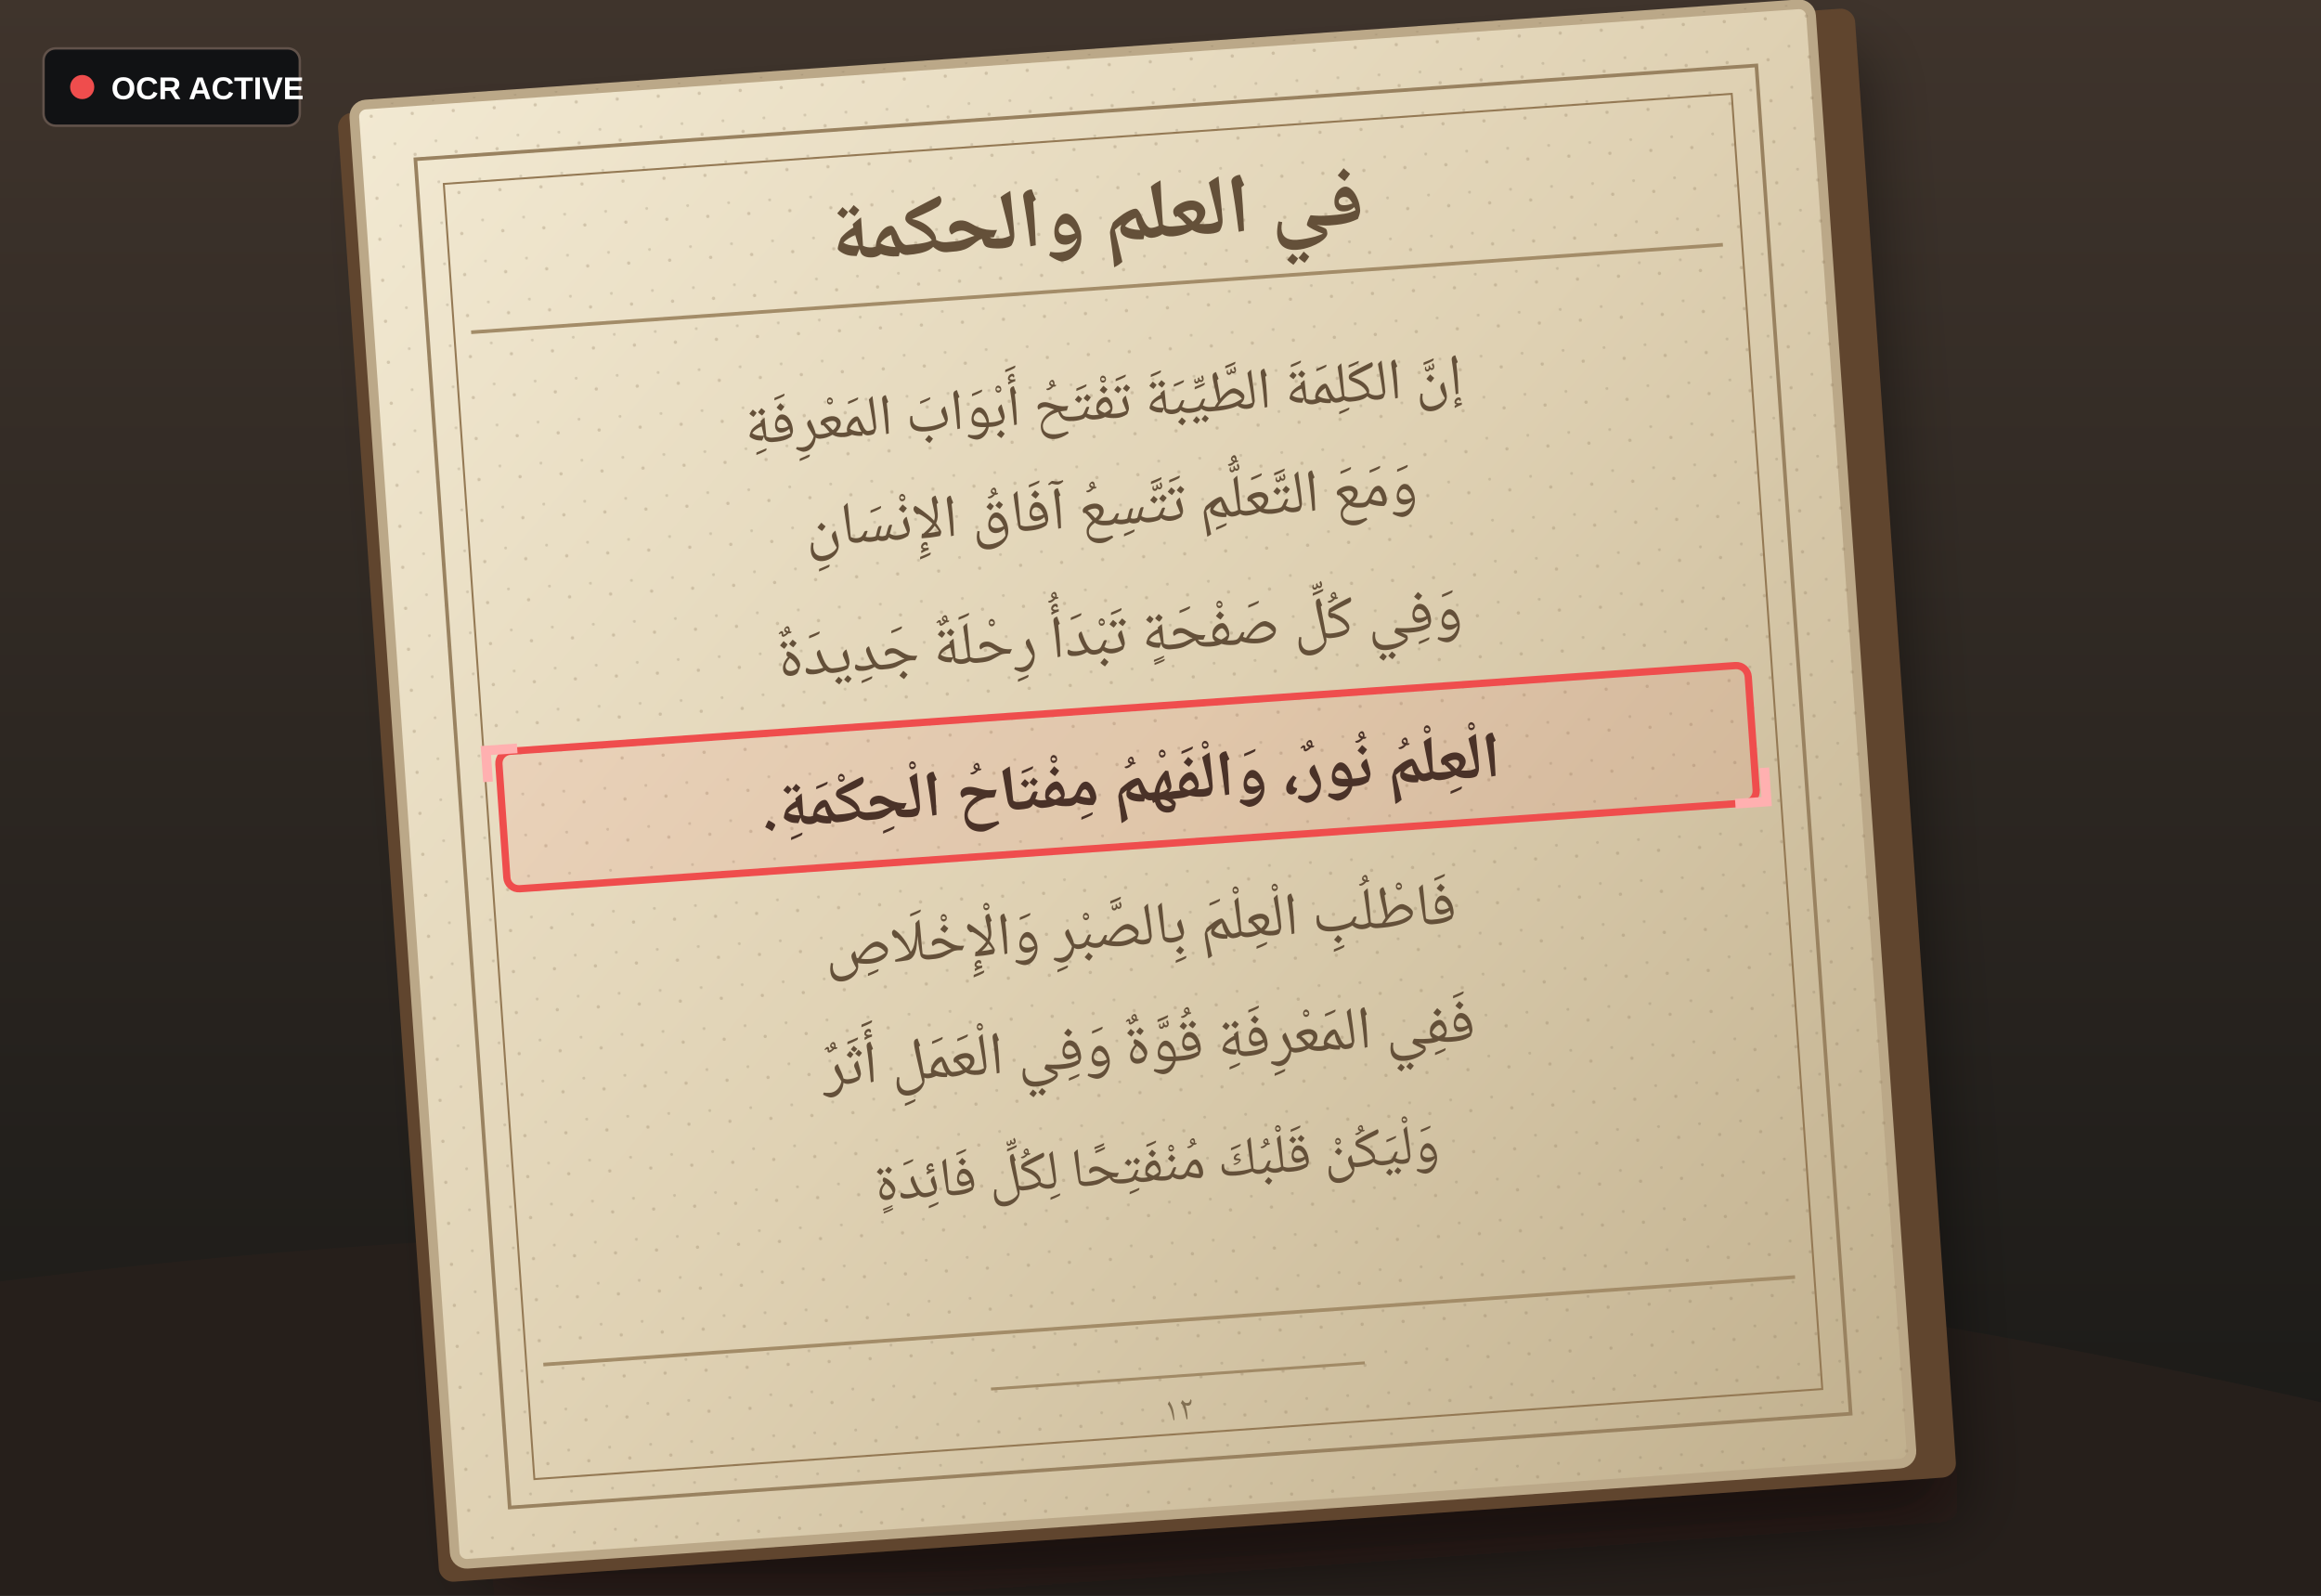
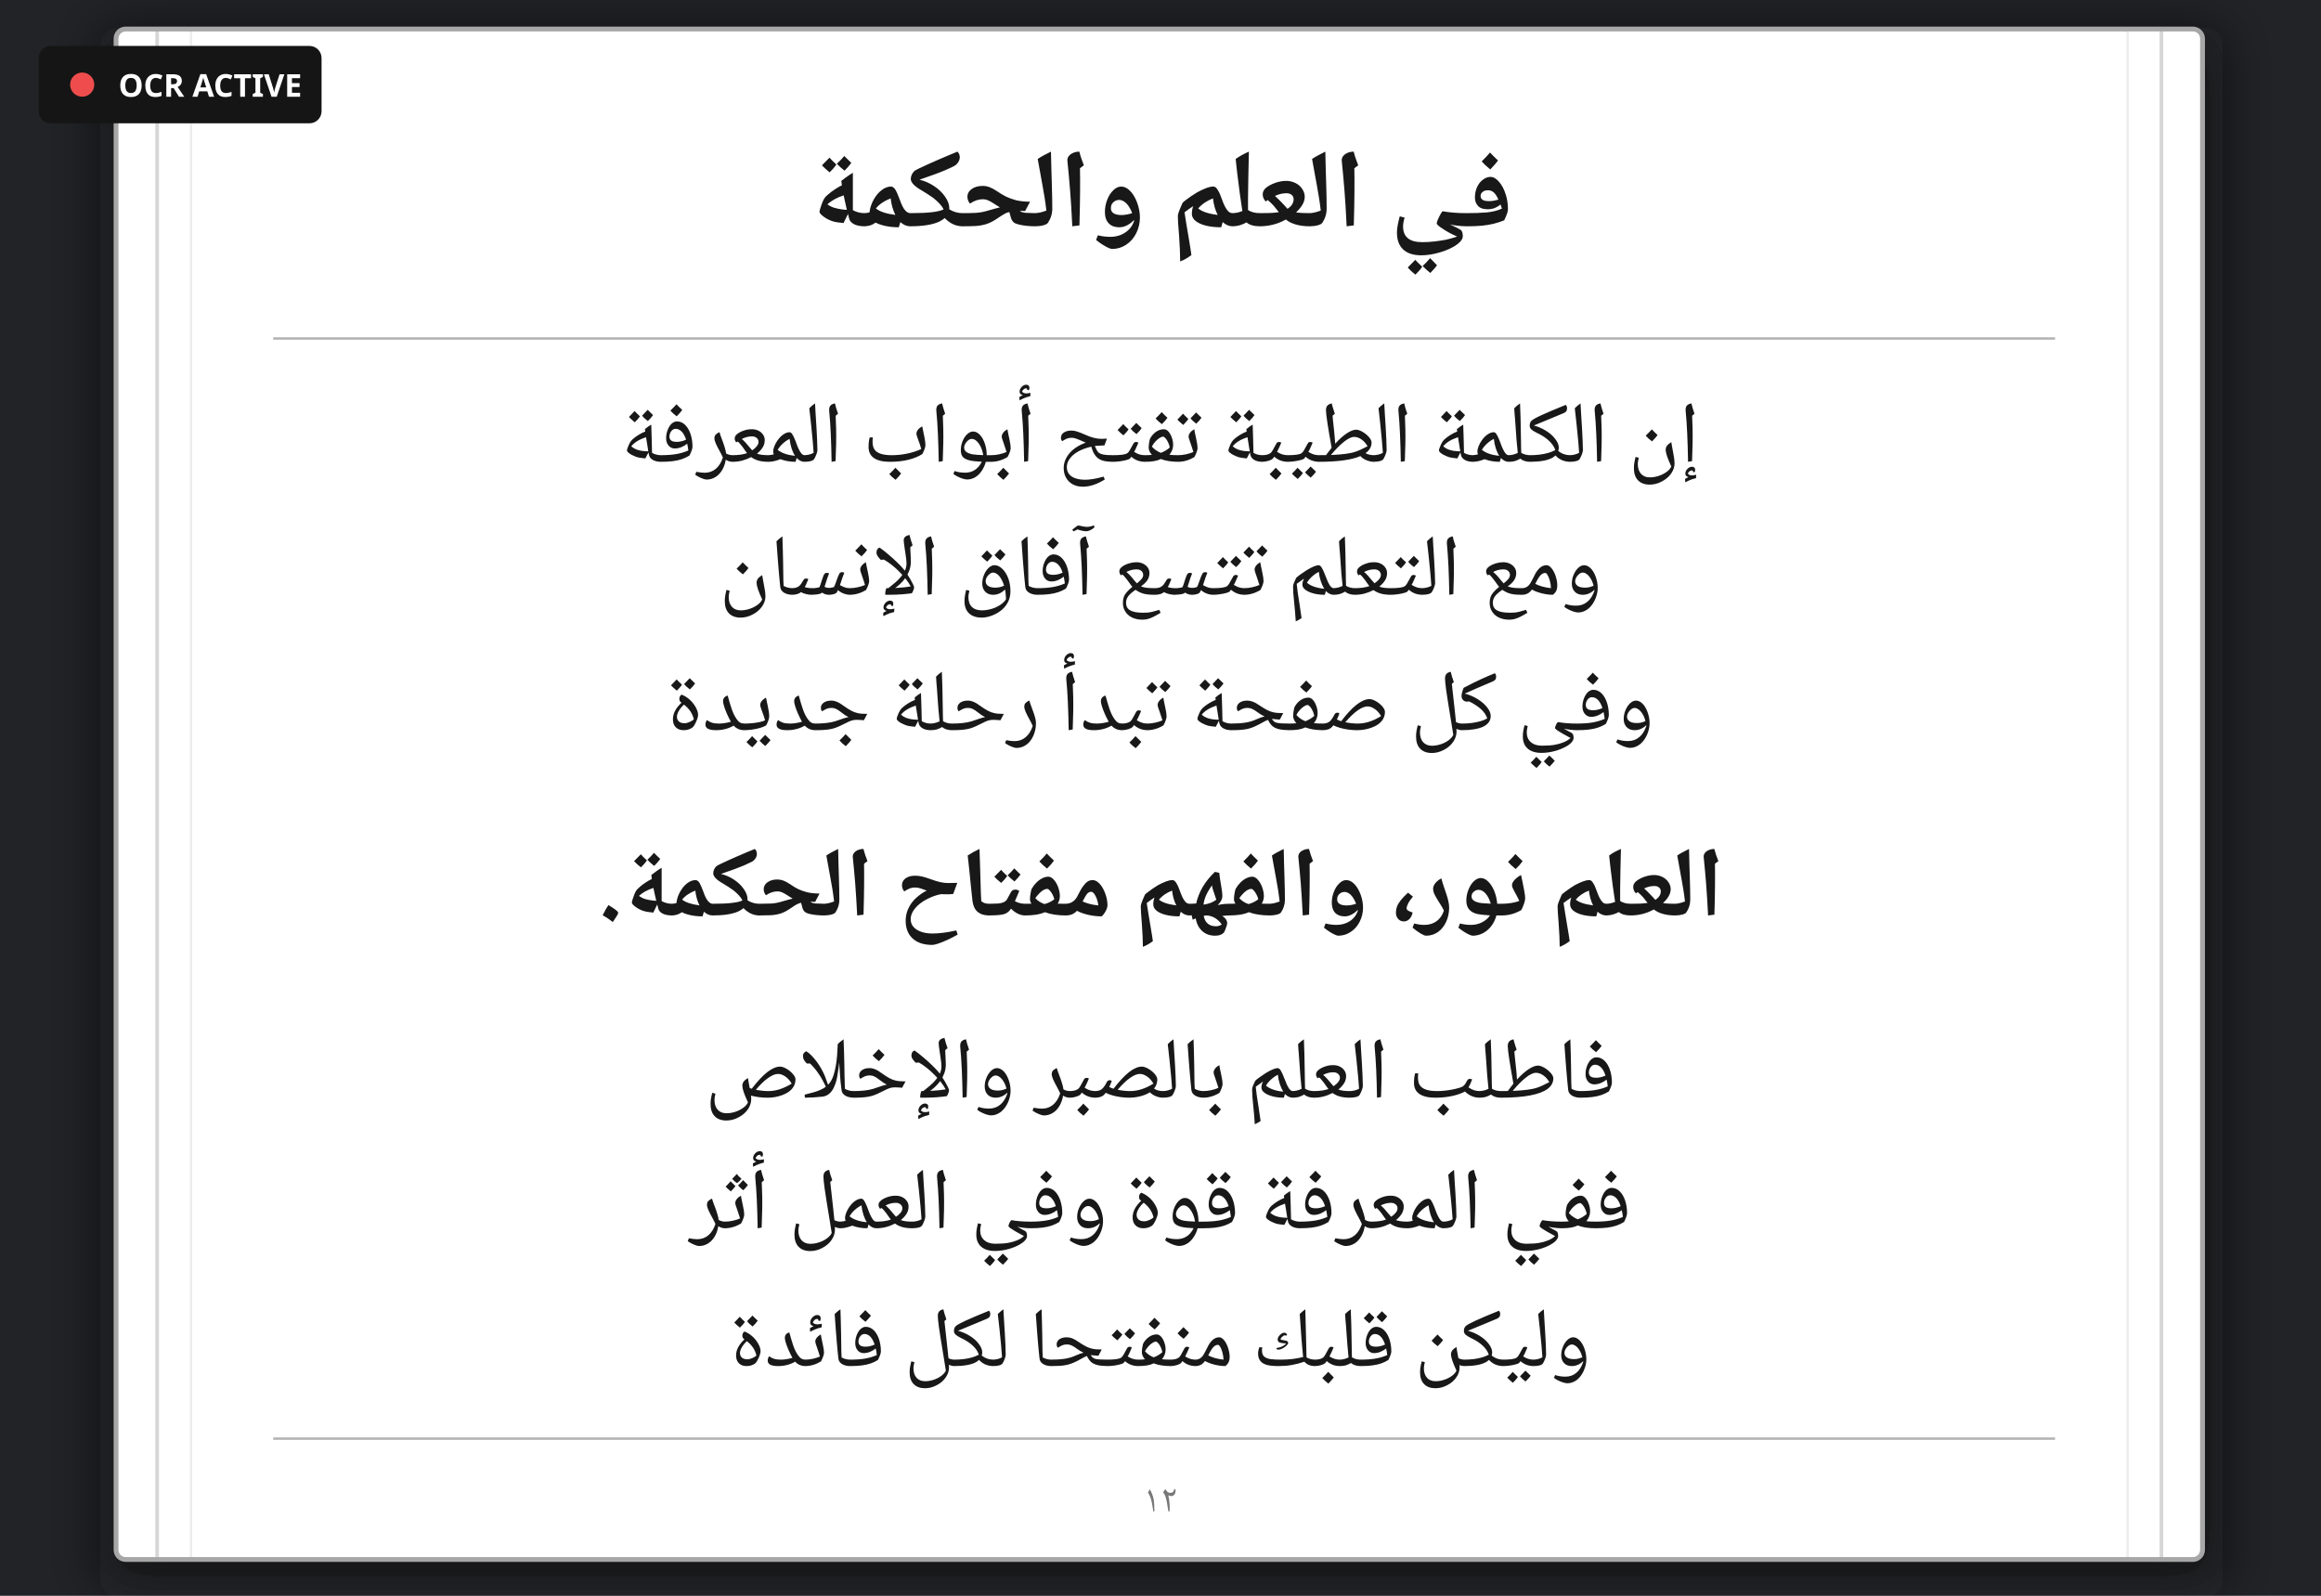
- <svg xmlns="http://www.w3.org/2000/svg" width="960" height="660" viewBox="0 0 960 660" role="img" aria-labelledby="title desc">
+ <svg xmlns="http://www.w3.org/2000/svg" width="960" height="660" viewBox="0 0 960 660" role="img" aria-labelledby="title description">
  <defs>
-     <linearGradient id="bg" x2="0" y2="1">
-       <stop stop-color="#3f342c" />
-       <stop offset="1" stop-color="#181816" />
-     </linearGradient>
-     <linearGradient id="paper" x2="1" y2="1">
-       <stop stop-color="#f2e9d2" />
-       <stop offset=".5" stop-color="#dfd1b3" />
-       <stop offset="1" stop-color="#c1b08e" />
-     </linearGradient>
-     <filter id="shadow">
-       <feGaussianBlur stdDeviation="14" />
+     <filter id="shadow" x="-20%" y="-20%" width="140%" height="140%">
+       <feGaussianBlur stdDeviation="11" />
    </filter>
-     <pattern id="grain" width="17" height="17" patternUnits="userSpaceOnUse">
-       <circle cx="4" cy="9" r=".7" fill="#8b775a" opacity=".28" />
-       <circle cx="13" cy="4" r=".6" fill="#71634c" opacity=".2" />
-     </pattern>
-     <pattern id="lines" width="460" height="37" patternUnits="userSpaceOnUse">
-       <path d="M4 29H456" stroke="#a38c6c" stroke-width=".8" opacity=".25" />
-     </pattern>
+     <clipPath id="bookcrop">
+       <rect x="48" y="12" width="863" height="633" rx="4" />
+     </clipPath>
  </defs>
-   <rect width="960" height="660" fill="url(#bg)" />
-   <path d="M0 530Q480 470 960 580V660H0Z" fill="#261f1b" />
-   <g transform="rotate(-4 480 330)">
-     <rect x="182" y="41" width="607" height="610" rx="7" fill="#070606" opacity=".48" filter="url(#shadow)" />
-     <rect x="160" y="24" width="629" height="609" rx="6" fill="#60452e" />
-     <rect x="167" y="21" width="604" height="605" rx="5" fill="url(#paper)" stroke="#bba888" stroke-width="4" />
-     <rect x="167" y="21" width="604" height="605" rx="5" fill="url(#grain)" />
-     <rect x="191" y="45" width="556" height="559" fill="none" stroke="#998260" stroke-width="1.5" />
-     <rect x="202" y="56" width="534" height="537" fill="none" stroke="#947954" stroke-width=".8" />
-     <path d="M209 118H728M209 546H728" stroke="#a38c68" stroke-width="1.5" />
-     <g fill="#645039" text-anchor="middle" font-family="Amiri, Noto Naskh Arabic, serif" direction="rtl">
-       <text x="470" y="99" font-size="35" font-weight="700">في العلم والحكمة</text>
-       <text x="468" y="172" font-size="24">إنَّ الكَلِمَةَ الطَّيِّبَةَ تَفْتَحُ أَبْوَابَ المَعْرِفَةِ</text>
-       <text x="468" y="216" font-size="25">وَمَعَ التَّعَلُّمِ تَتَّسِعُ آفَاقُ الإِنْسَانِ</text>
-       <text x="468" y="269" font-size="25">وَفِي كُلِّ صَفْحَةٍ تَبْدَأُ رِحْلَةٌ جَدِيدَةٌ</text>
-       <text x="468" y="331" font-size="27" font-weight="700" fill="#3c3025">الْعِلْمُ نُورٌ، وَالْفَهْمُ مِفْتَاحُ الْحِكْمَةِ.</text>
-       <text x="468" y="390" font-size="25">فَاطْلُبِ الْعِلْمَ بِالصَّبْرِ وَالْإِخْلَاصِ</text>
-       <text x="468" y="439" font-size="25">فَفِي المَعْرِفَةِ قُوَّةٌ وَفِي الْعَمَلِ أَثَرٌ</text>
-       <text x="468" y="488" font-size="23">وَلْيَكُنْ قَلْبُكَ مُنْفَتِحًا لِكُلِّ فَائِدَةٍ</text>
+   <rect width="960" height="660" fill="#222327" />
+   <rect x="42" y="12" width="877" height="648" rx="7" fill="#111" opacity=".6" filter="url(#shadow)" />
+   <g clip-path="url(#bookcrop)">
+     <rect x="48" y="-45" width="863" height="770" fill="#ffffff" />
+     <rect x="65" y="-30" width="829" height="754" fill="none" stroke="#d6d6d6" stroke-width="1.5" />
+     <rect x="79" y="-18" width="801" height="728" fill="none" stroke="#ededed" stroke-width="1" />
+     <path d="M113 140H850M113 595H850" stroke="#b3b3b3" stroke-width="1" />
+     <g fill="#181818" text-anchor="middle" font-family="Amiri, Noto Naskh Arabic, Noto Sans Arabic, serif" direction="rtl">
+       <text x="480" y="94" font-size="46" font-weight="700">في العلم والحكمة</text>
+       <text x="480" y="191" font-size="36">إن الكلمة الطيبة تفتح أبواب المعرفة</text>
+       <text x="480" y="246" font-size="36">ومع التعلم تتسع آفاق الإنسان</text>
+       <text x="480" y="302" font-size="36">وفي كل صفحة تبدأ رحلة جديدة</text>
+       <text x="480" y="379" font-size="41" font-weight="700">العلم نور، والفهم مفتاح الحكمة.</text>
+       <text x="480" y="454" font-size="36">فاطلب العلم بالصبر والإخلاص</text>
+       <text x="480" y="508" font-size="36">ففي المعرفة قوة وفي العمل أثر</text>
+       <text x="480" y="565" font-size="35">وليكن قلبك منفتحا لكل فائدة</text>
    </g>
-     <rect x="208" y="292" width="518" height="57" rx="5" fill="#ef4d4d" fill-opacity=".08" stroke="#ef4d4d" stroke-width="3" />
-     <path d="M203 304v-13h13M730 335v14h-13" stroke="#ffb0b0" stroke-width="4" fill="none" />
-     <path d="M393 569h155" stroke="#a18a66" stroke-width="1.2" />
-     <text x="470" y="587" font-size="13" text-anchor="middle" fill="#816f52" font-family="serif">١٢</text>
+     <text x="480" y="625" font-size="15" text-anchor="middle" fill="#777" font-family="serif">١٢</text>
  </g>
+   <rect x="48" y="12" width="863" height="633" rx="4" fill="none" stroke="#a7a7a7" stroke-width="2" />
  <g>
-     <rect x="18" y="20" rx="5" width="106" height="32" fill="#111214" stroke="#61524a" />
-     <circle cx="34" cy="36" r="5" fill="#ef4d4d" />
-     <text x="46" y="41" fill="#fff" font-size="13" font-family="Arial,sans-serif" font-weight="700">OCR ACTIVE</text>
+     <rect x="16" y="19" width="117" height="32" rx="5" fill="#151515" />
+     <circle cx="34" cy="35" r="5" fill="#ef4d4d" />
+     <text x="49" y="40" fill="white" font-size="13" font-family="sans-serif" font-weight="700">OCR ACTIVE</text>
  </g>
</svg>
